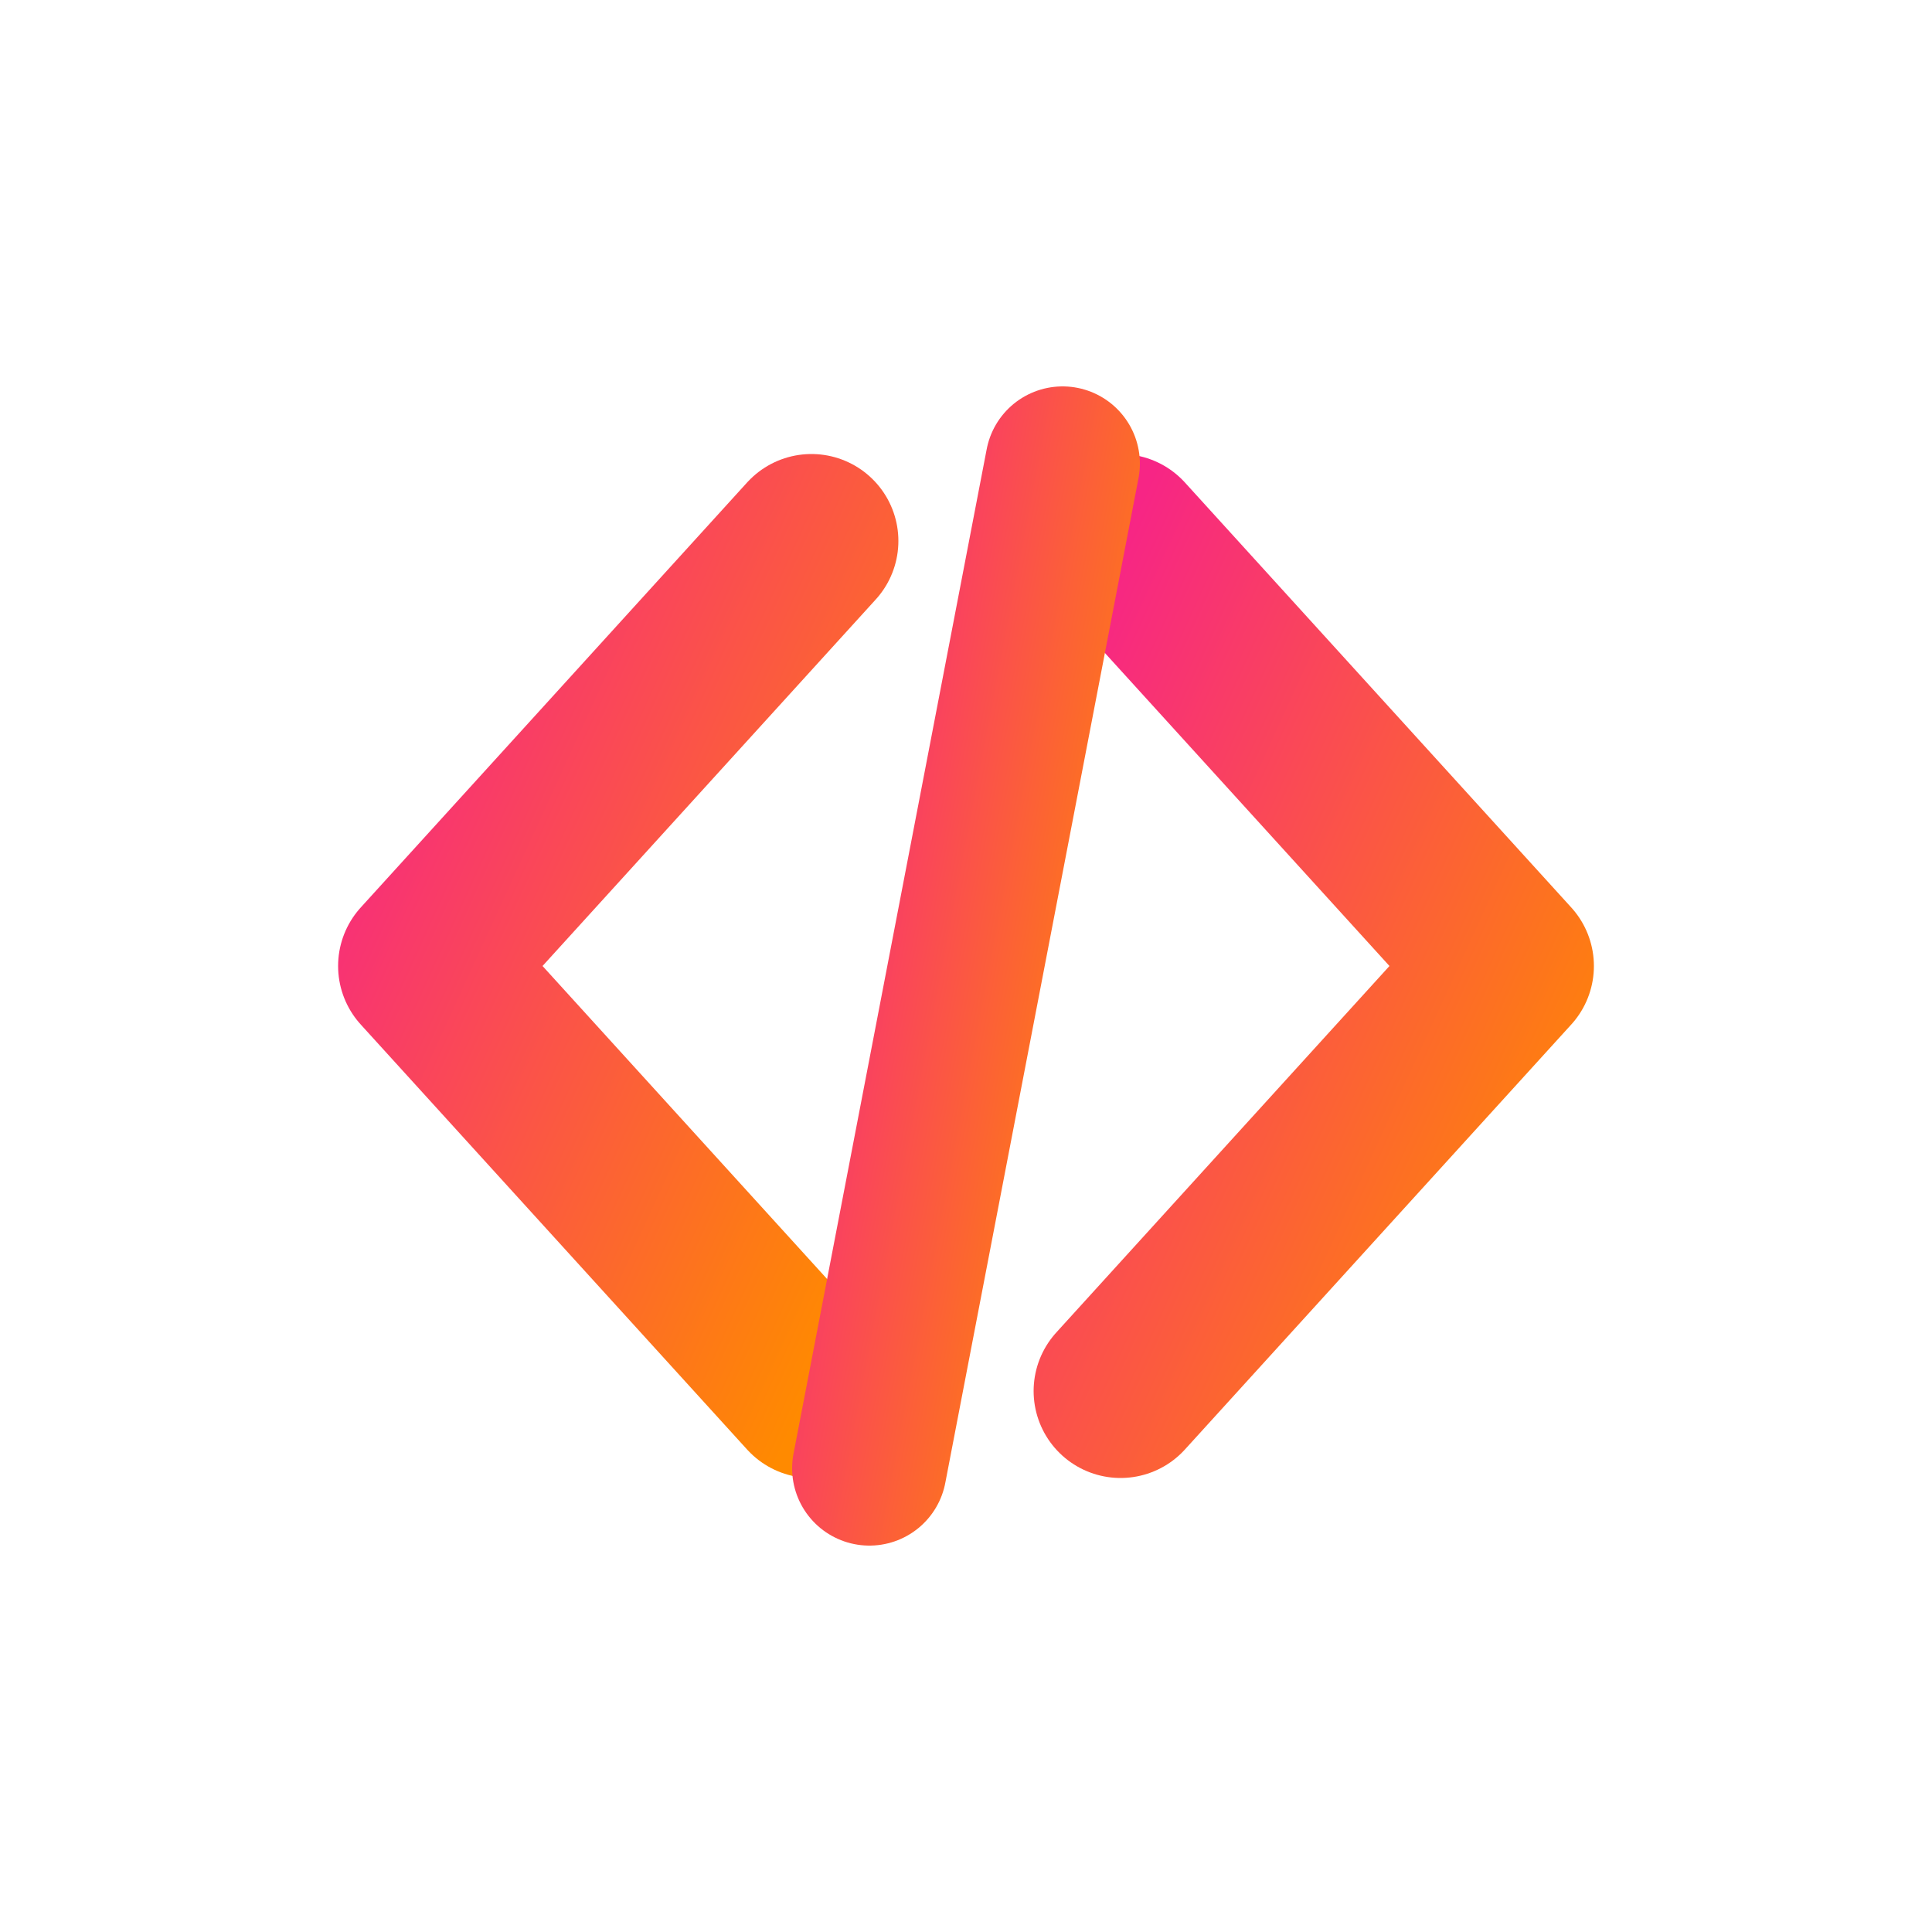
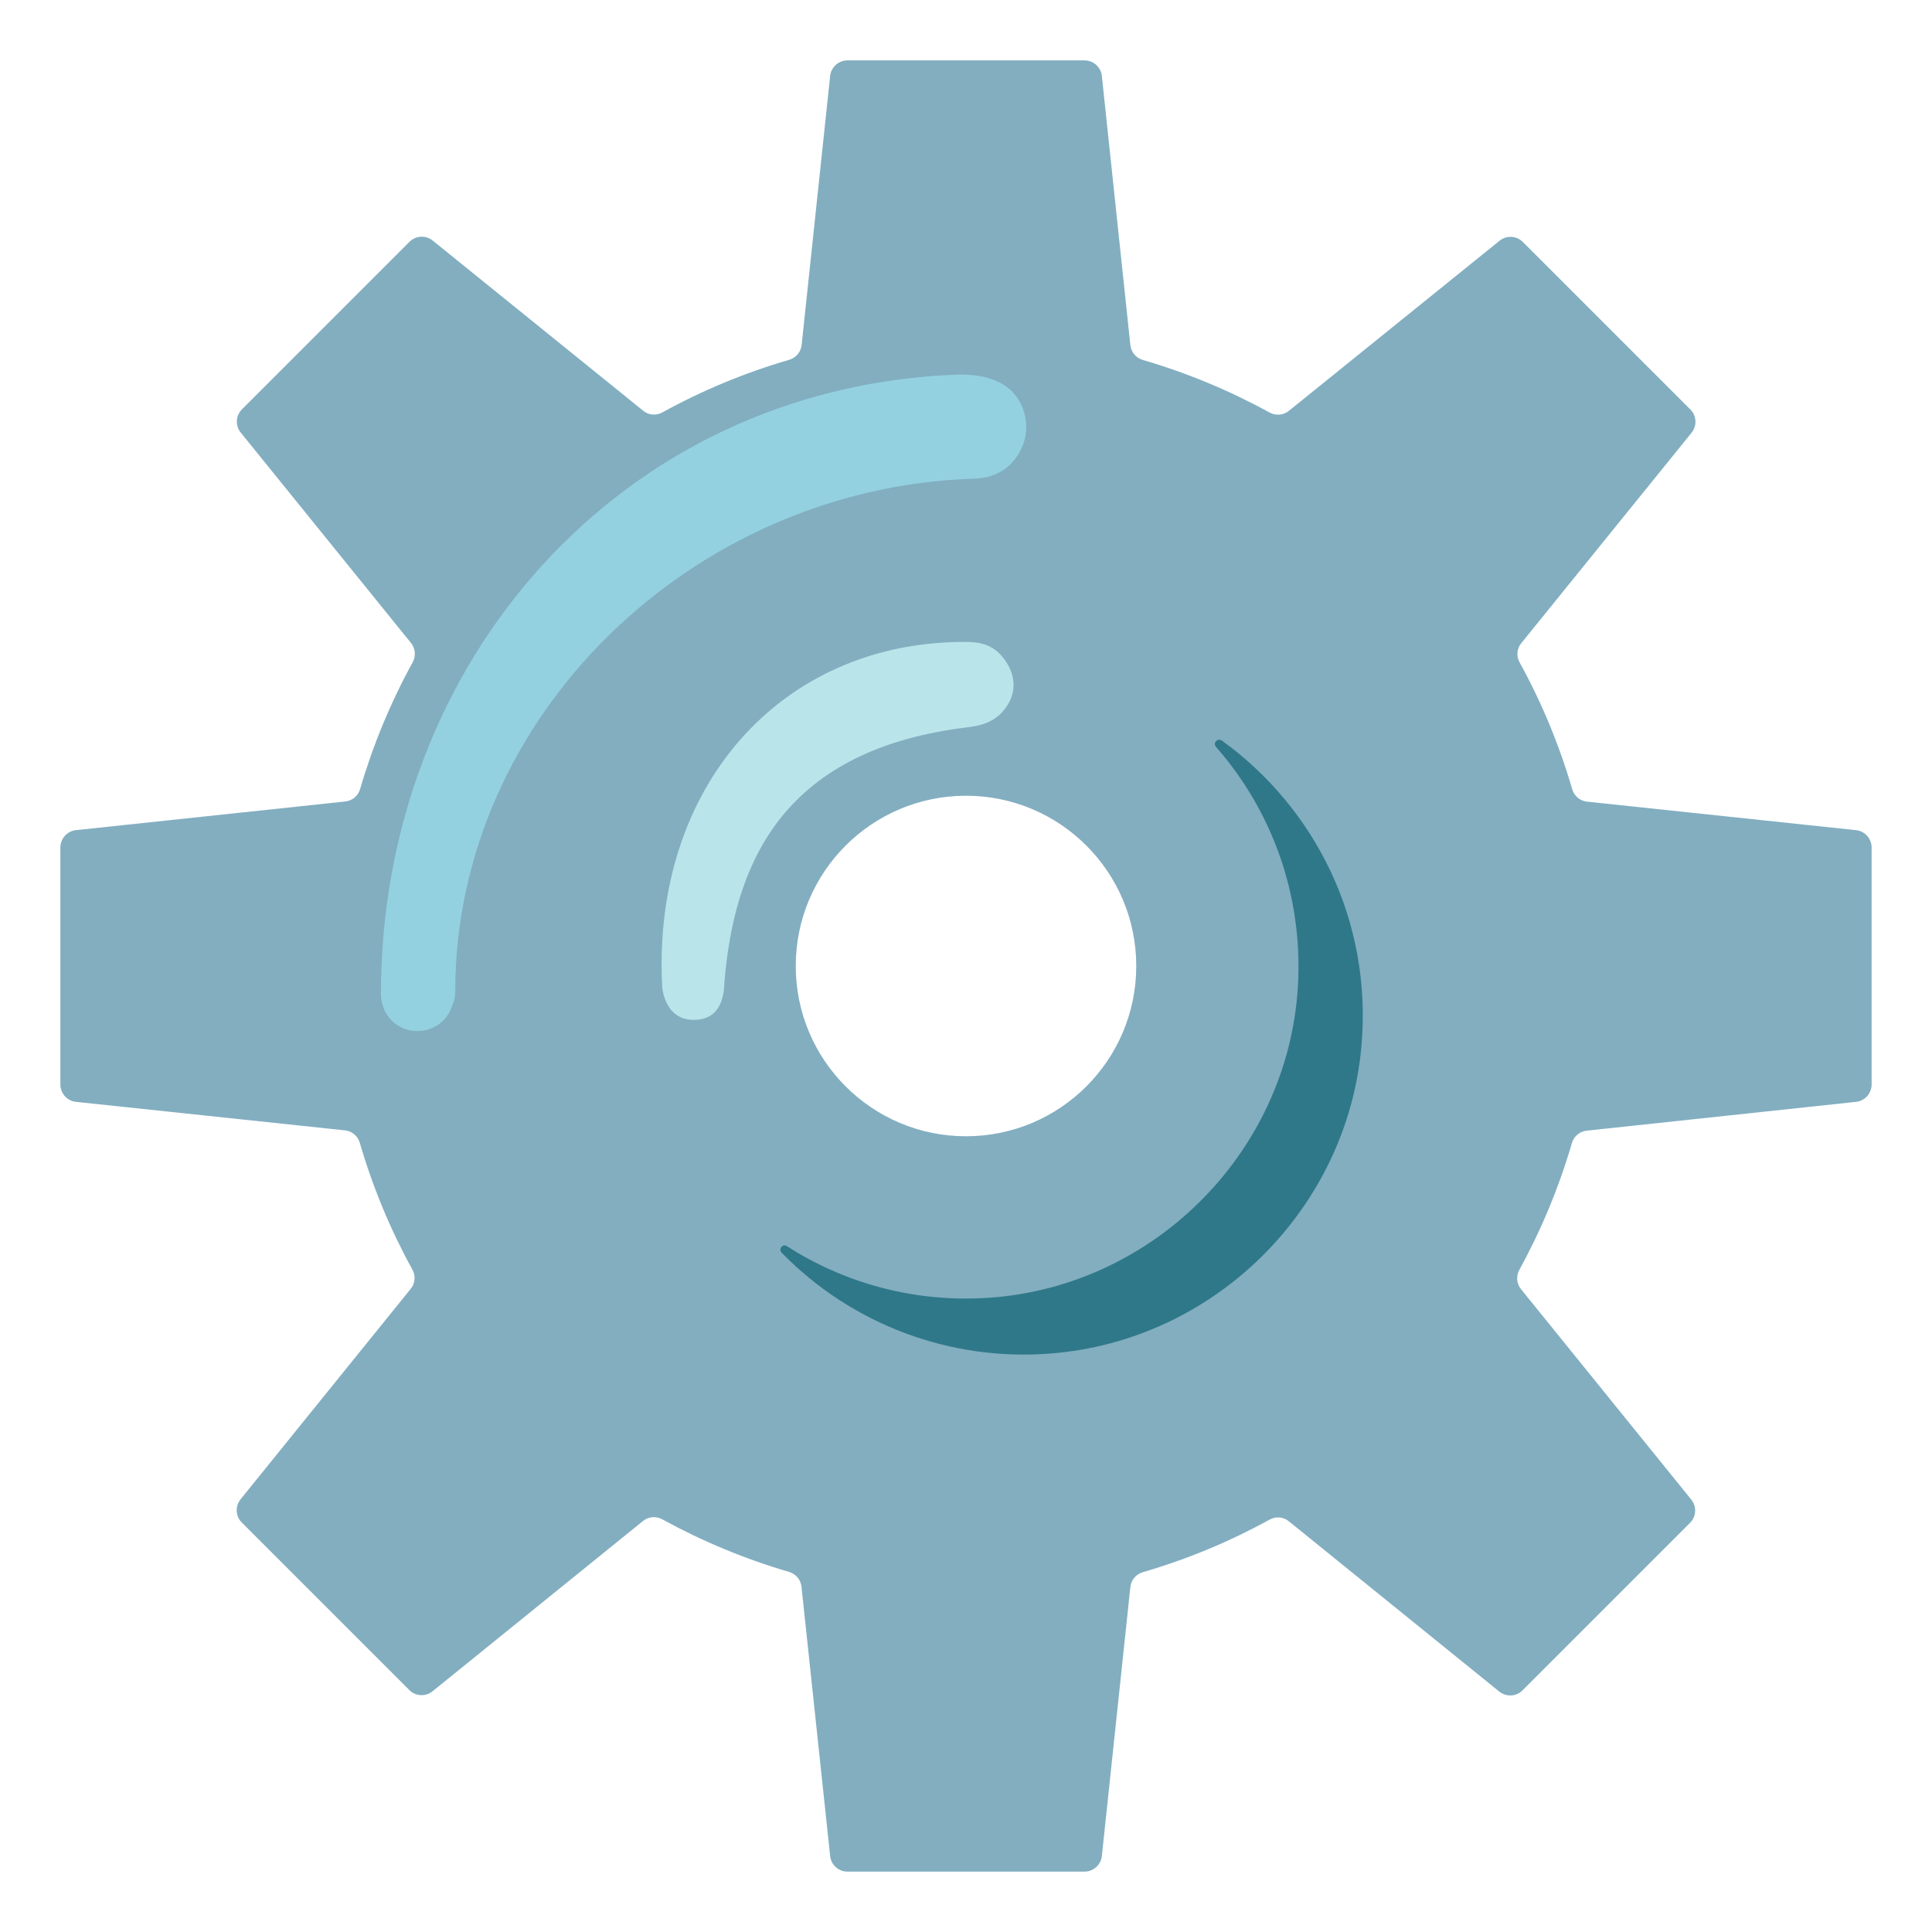
- <svg xmlns="http://www.w3.org/2000/svg" viewBox="0 0 100 100" fill="none">
-   <defs>
-     <linearGradient id="code-grad" x1="0%" y1="0%" x2="100%" y2="100%">
-       <stop offset="0%" stop-color="#f72585" />
-       <stop offset="100%" stop-color="#ff8a00" />
-     </linearGradient>
-   </defs>
-   <path d="M42 28 L22 50 L42 72" stroke="url(#code-grad)" stroke-width="9" stroke-linecap="round" stroke-linejoin="round" fill="none" />
-   <path d="M58 28 L78 50 L58 72" stroke="url(#code-grad)" stroke-width="9" stroke-linecap="round" stroke-linejoin="round" fill="none" />
-   <path d="M55 24 L45 76" stroke="url(#code-grad)" stroke-width="8" stroke-linecap="round" fill="none" />
+ <svg xmlns="http://www.w3.org/2000/svg" viewBox="0 0 100 100">
+   <g transform="scale(0.78125)">
+     <path d="M124 71.85v-15.7c0-.59-.45-1.09-1.03-1.15l-17.83-1.89c-.47-.05-.85-.38-.98-.83c-.86-2.95-2.03-5.76-3.48-8.39c-.23-.41-.19-.92.11-1.28l11.28-13.94c.37-.46.34-1.13-.08-1.54l-11.1-11.1a1.15 1.15 0 0 0-1.54-.08L85.39 27.22c-.37.3-.87.33-1.28.11a41.796 41.796 0 0 0-8.39-3.48c-.45-.13-.78-.51-.83-.98L73 5.03C72.94 4.45 72.44 4 71.85 4h-15.7c-.59 0-1.09.45-1.15 1.03l-1.89 17.83c-.05.47-.38.85-.83.98c-2.95.86-5.76 2.03-8.39 3.48c-.41.23-.92.19-1.28-.11L28.67 15.94a1.15 1.15 0 0 0-1.54.08l-11.1 11.1a1.15 1.15 0 0 0-.08 1.54L27.23 42.6c.3.37.33.87.11 1.28a41.796 41.796 0 0 0-3.48 8.39c-.13.45-.51.78-.98.83L5.03 55c-.58.06-1.03.56-1.03 1.15v15.7c0 .59.45 1.09 1.03 1.15l17.83 1.89c.47.05.85.38.98.83c.86 2.95 2.03 5.76 3.48 8.39c.23.41.19.92-.11 1.28L15.94 99.33c-.37.46-.34 1.13.08 1.54l11.1 11.1c.42.42 1.08.45 1.54.08l13.94-11.28c.37-.3.87-.33 1.28-.11c2.64 1.45 5.45 2.62 8.39 3.48c.45.13.78.51.83.98l1.9 17.85c.06.59.56 1.03 1.15 1.03h15.7c.59 0 1.09-.45 1.15-1.03l1.89-17.83c.05-.47.38-.85.83-.98c2.95-.86 5.76-2.03 8.39-3.48c.41-.23.92-.19 1.28.11l13.94 11.28c.46.37 1.13.34 1.54-.08l11.1-11.1c.42-.42.45-1.08.08-1.54l-11.28-13.94c-.3-.37-.33-.87-.11-1.28c1.45-2.64 2.62-5.45 3.48-8.39c.13-.45.51-.78.98-.83L122.97 73c.58-.06 1.03-.56 1.03-1.15zm-60 3.43c-6.23 0-11.28-5.05-11.28-11.28S57.77 52.72 64 52.72S75.28 57.77 75.28 64S70.23 75.28 64 75.28z" fill="#82aec0" />
+     <path d="M80.56 49.48c3.67 4.18 5.78 9.77 5.43 15.85c-.65 11.16-9.83 20.19-21 20.68c-4.75.21-9.18-1.09-12.86-3.45c-.28-.18-.58.2-.34.44a22.412 22.412 0 0 0 17.85 6.67c10.78-.85 19.56-9.5 20.55-20.27c.77-8.36-3.06-15.87-9.23-20.33c-.29-.2-.62.15-.4.41z" fill="#2f7889" />
+     <path d="M43.87 65.32c-.67-13.15 7.83-22.79 20.01-22.79c.65 0 1.68 0 2.48.92c1.01 1.18 1.1 2.6 0 3.77c-.81.86-1.95.92-2.53 1c-12.3 1.59-15.18 9.35-15.83 16.77c-.03.33.06 2.35-1.71 2.56c-2.15.25-2.41-1.91-2.42-2.23z" fill="#b9e4ea" />
+     <path d="M25.24 65.87c-.01-22.03 15.9-40.19 38.13-41.05c.68-.03 2.45 0 3.55.99c1.01.91 1.38 2.51.79 3.82c-.95 2.11-2.85 2.07-3.36 2.09c-18.51.66-34.18 15.73-34.19 33.95c0 .29-.05.58-.15.84l-.1.25c-.76 1.98-3.52 2.09-4.43.18c-.15-.34-.24-.7-.24-1.07z" fill="#94d1e0" />
+   </g>
</svg>
